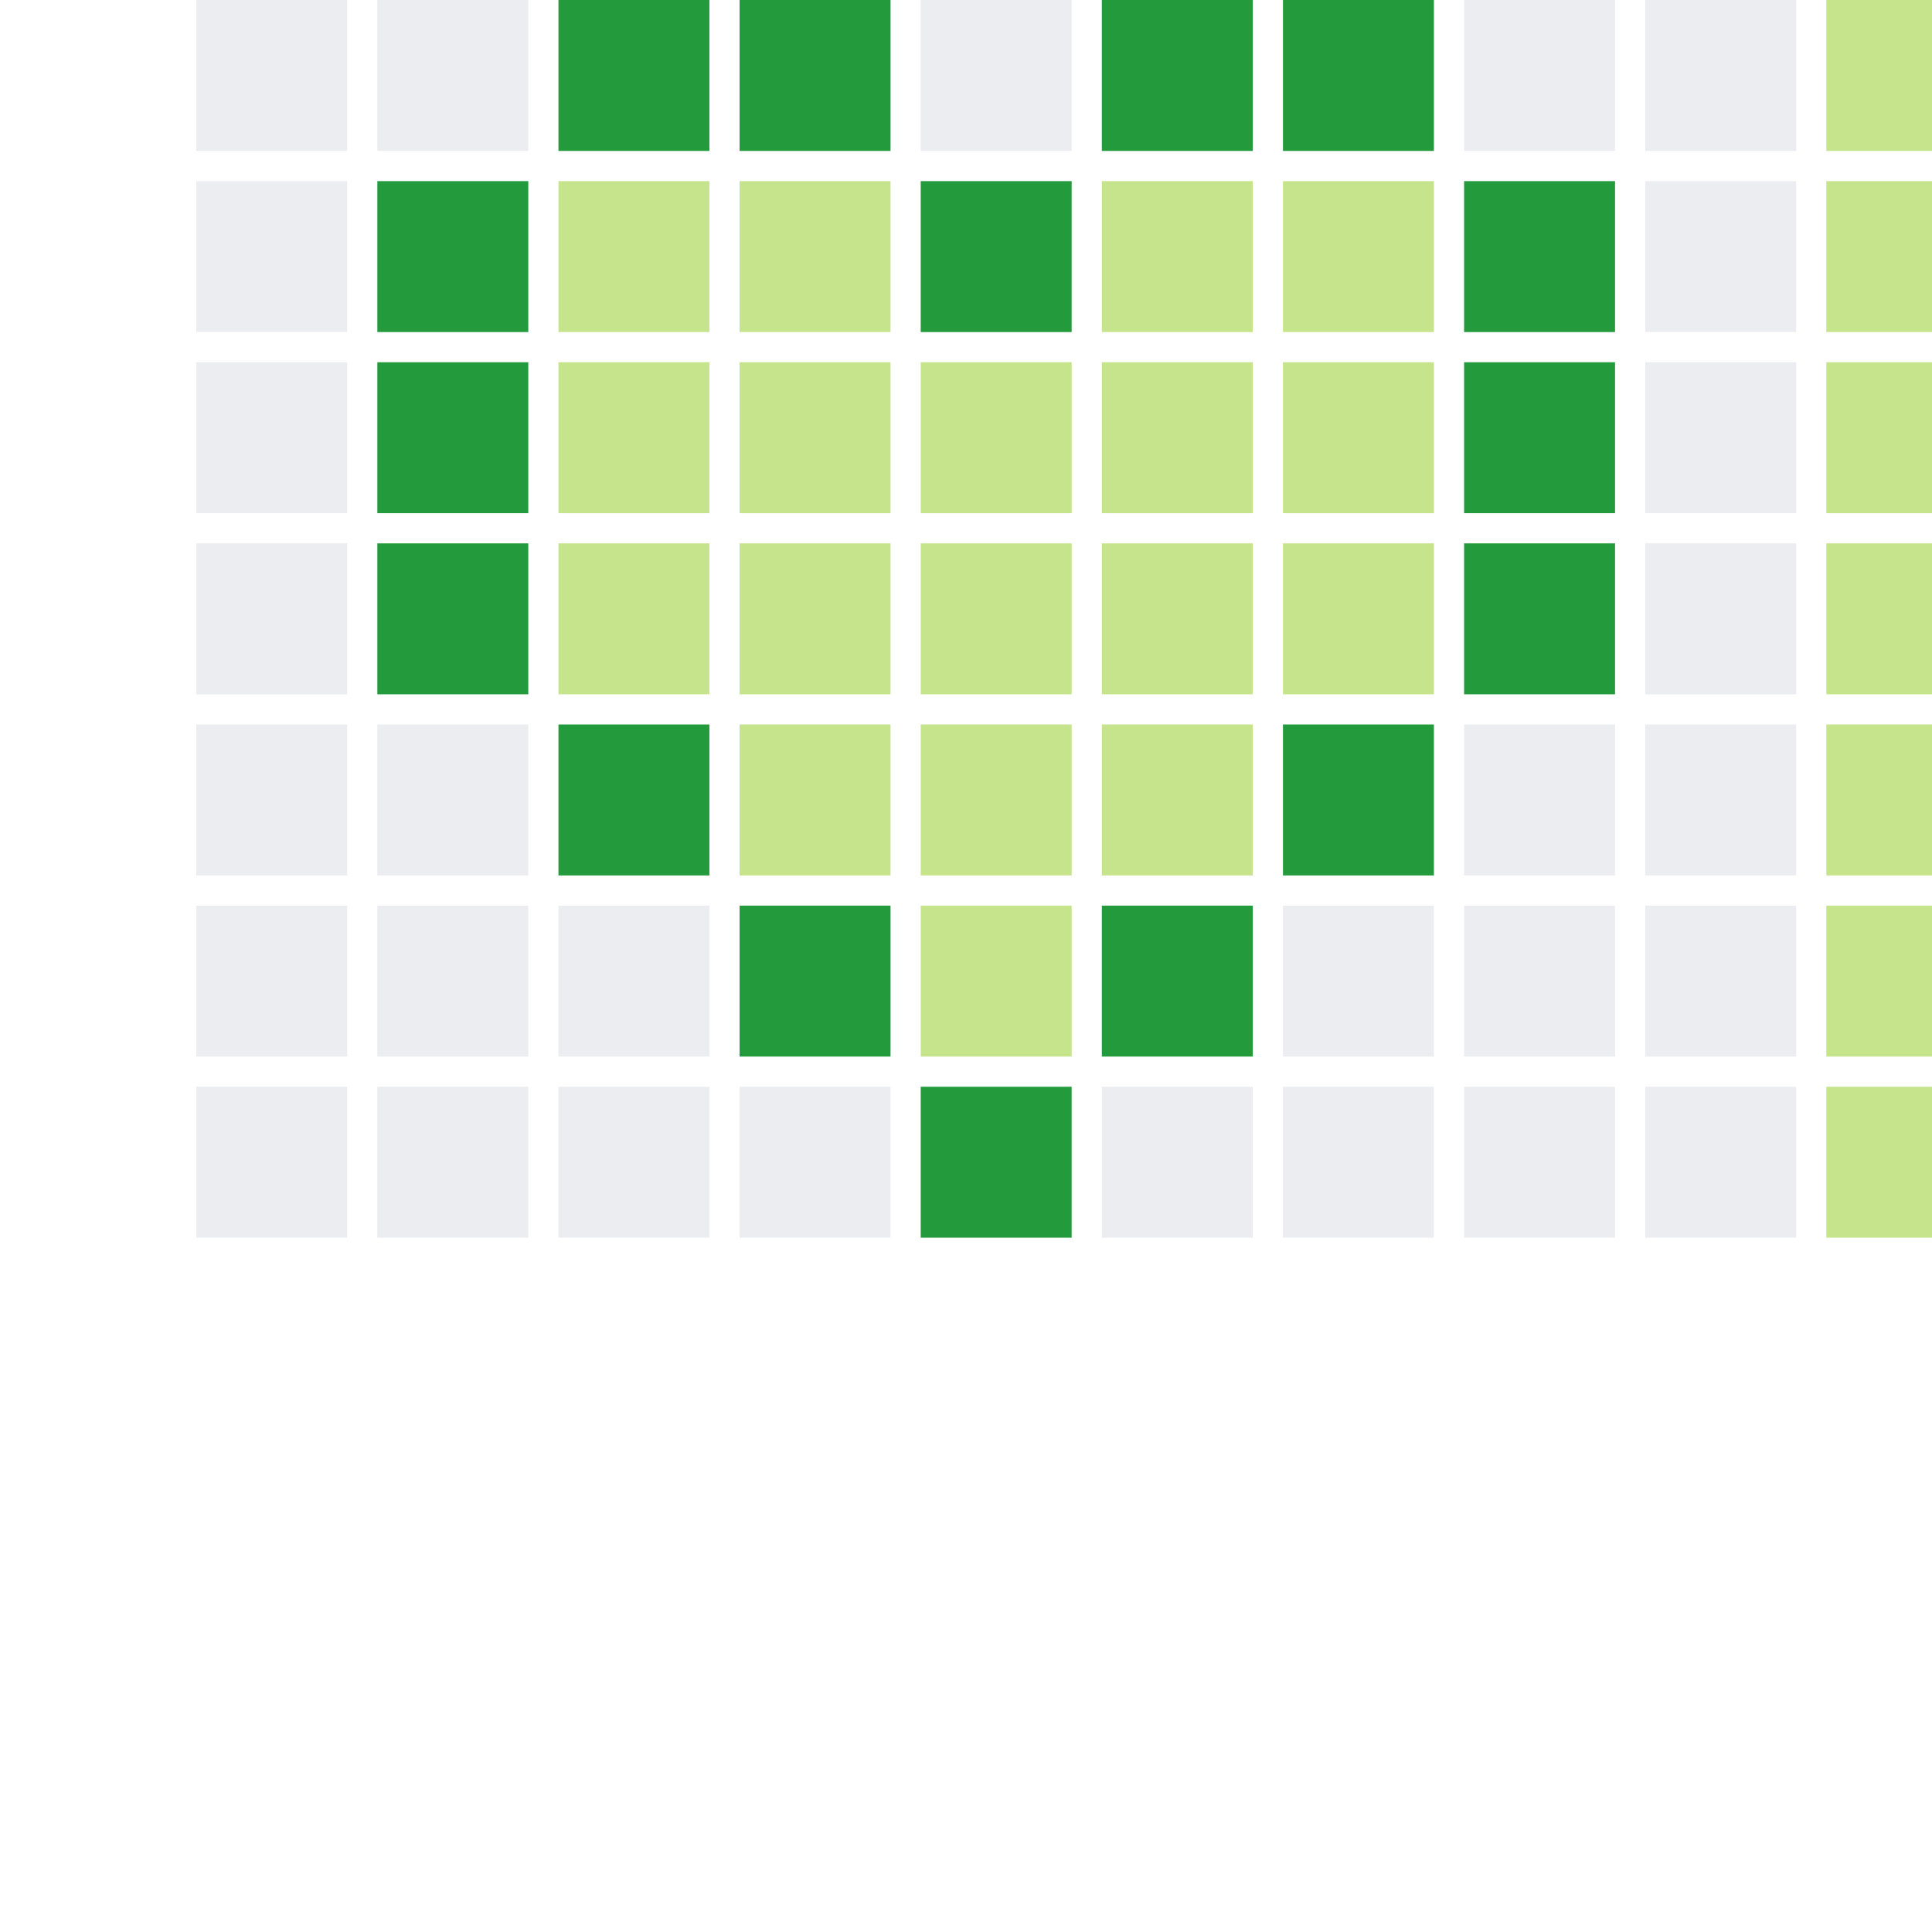
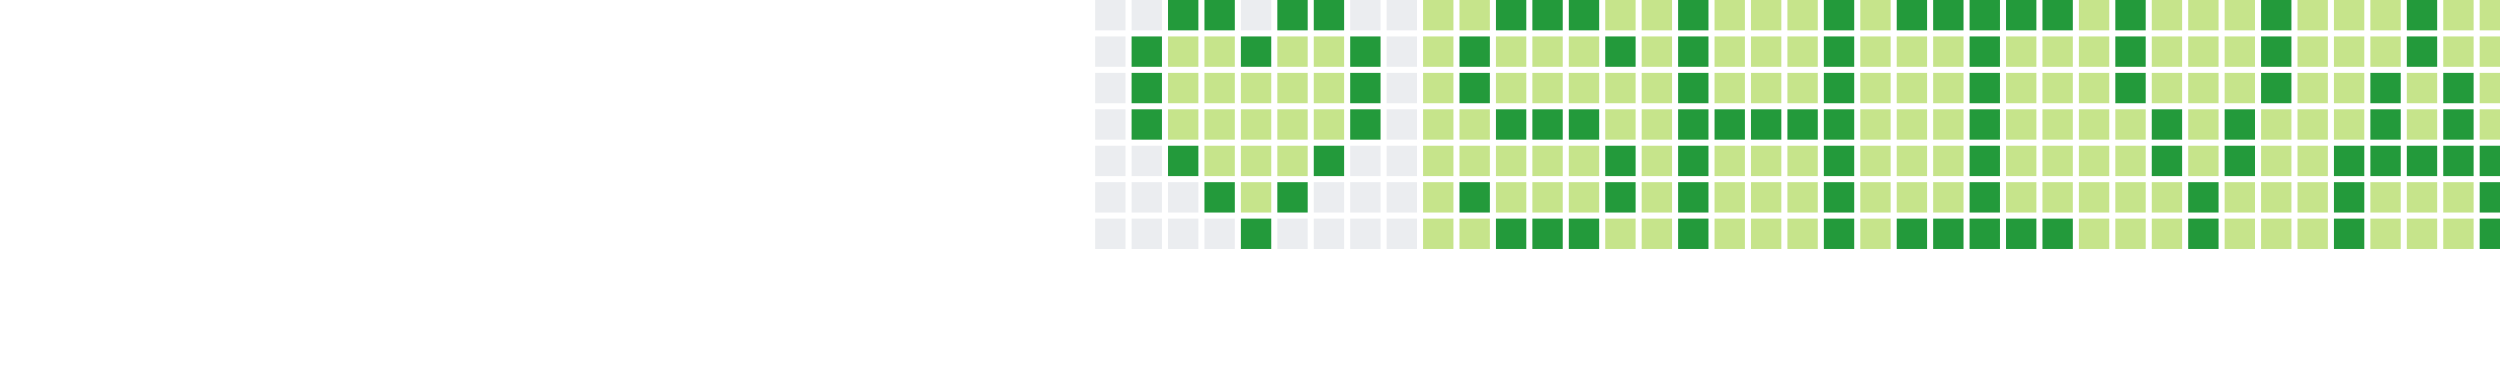
- <svg xmlns="http://www.w3.org/2000/svg" viewBox="0 0 128 128" width="66.9%" height="10.4%">
+ <svg xmlns="http://www.w3.org/2000/svg" viewBox="0 0 128 128" width="669" height="104">
  <g transform="translate(0, 0)">
    <g transform="translate(0, 0)">
      <rect width="10" height="10" x="13" y="0" fill="#ebedf0" />
      <rect width="10" height="10" x="13" y="12" fill="#ebedf0" />
      <rect width="10" height="10" x="13" y="24" fill="#ebedf0" />
      <rect width="10" height="10" x="13" y="36" fill="#ebedf0" />
      <rect width="10" height="10" x="13" y="48" fill="#ebedf0" />
      <rect width="10" height="10" x="13" y="60" fill="#ebedf0" />
      <rect width="10" height="10" x="13" y="72" fill="#ebedf0" />
    </g>
    <g transform="translate(13, 0)">
      <rect width="10" height="10" x="12" y="0" fill="#ebedf0" />
      <rect width="10" height="10" x="12" y="12" fill="#239a3b" />
      <rect width="10" height="10" x="12" y="24" fill="#239a3b" />
      <rect width="10" height="10" x="12" y="36" fill="#239a3b" />
      <rect width="10" height="10" x="12" y="48" fill="#ebedf0" />
      <rect width="10" height="10" x="12" y="60" fill="#ebedf0" />
      <rect width="10" height="10" x="12" y="72" fill="#ebedf0" />
    </g>
    <g transform="translate(26, 0)">
      <rect width="10" height="10" x="11" y="0" fill="#239a3b" />
      <rect width="10" height="10" x="11" y="12" fill="#c6e48b" />
      <rect width="10" height="10" x="11" y="24" fill="#c6e48b" />
      <rect width="10" height="10" x="11" y="36" fill="#c6e48b" />
      <rect width="10" height="10" x="11" y="48" fill="#239a3b" />
      <rect width="10" height="10" x="11" y="60" fill="#ebedf0" />
      <rect width="10" height="10" x="11" y="72" fill="#ebedf0" />
    </g>
    <g transform="translate(39, 0)">
      <rect width="10" height="10" x="10" y="0" fill="#239a3b" />
      <rect width="10" height="10" x="10" y="12" fill="#c6e48b" />
      <rect width="10" height="10" x="10" y="24" fill="#c6e48b" />
      <rect width="10" height="10" x="10" y="36" fill="#c6e48b" />
      <rect width="10" height="10" x="10" y="48" fill="#c6e48b" />
      <rect width="10" height="10" x="10" y="60" fill="#239a3b" />
      <rect width="10" height="10" x="10" y="72" fill="#ebedf0" />
    </g>
    <g transform="translate(52, 0)">
      <rect width="10" height="10" x="9" y="0" fill="#ebedf0" />
      <rect width="10" height="10" x="9" y="12" fill="#239a3b" />
      <rect width="10" height="10" x="9" y="24" fill="#c6e48b" />
      <rect width="10" height="10" x="9" y="36" fill="#c6e48b" />
      <rect width="10" height="10" x="9" y="48" fill="#c6e48b" />
      <rect width="10" height="10" x="9" y="60" fill="#c6e48b" />
      <rect width="10" height="10" x="9" y="72" fill="#239a3b" />
    </g>
    <g transform="translate(65, 0)">
      <rect width="10" height="10" x="8" y="0" fill="#239a3b" />
      <rect width="10" height="10" x="8" y="12" fill="#c6e48b" />
      <rect width="10" height="10" x="8" y="24" fill="#c6e48b" />
      <rect width="10" height="10" x="8" y="36" fill="#c6e48b" />
      <rect width="10" height="10" x="8" y="48" fill="#c6e48b" />
      <rect width="10" height="10" x="8" y="60" fill="#239a3b" />
      <rect width="10" height="10" x="8" y="72" fill="#ebedf0" />
    </g>
    <g transform="translate(78, 0)">
      <rect width="10" height="10" x="7" y="0" fill="#239a3b" />
      <rect width="10" height="10" x="7" y="12" fill="#c6e48b" />
      <rect width="10" height="10" x="7" y="24" fill="#c6e48b" />
      <rect width="10" height="10" x="7" y="36" fill="#c6e48b" />
      <rect width="10" height="10" x="7" y="48" fill="#239a3b" />
      <rect width="10" height="10" x="7" y="60" fill="#ebedf0" />
      <rect width="10" height="10" x="7" y="72" fill="#ebedf0" />
    </g>
    <g transform="translate(91, 0)">
      <rect width="10" height="10" x="6" y="0" fill="#ebedf0" />
      <rect width="10" height="10" x="6" y="12" fill="#239a3b" />
      <rect width="10" height="10" x="6" y="24" fill="#239a3b" />
      <rect width="10" height="10" x="6" y="36" fill="#239a3b" />
      <rect width="10" height="10" x="6" y="48" fill="#ebedf0" />
      <rect width="10" height="10" x="6" y="60" fill="#ebedf0" />
      <rect width="10" height="10" x="6" y="72" fill="#ebedf0" />
    </g>
    <g transform="translate(104, 0)">
      <rect width="10" height="10" x="5" y="0" fill="#ebedf0" />
      <rect width="10" height="10" x="5" y="12" fill="#ebedf0" />
      <rect width="10" height="10" x="5" y="24" fill="#ebedf0" />
      <rect width="10" height="10" x="5" y="36" fill="#ebedf0" />
      <rect width="10" height="10" x="5" y="48" fill="#ebedf0" />
      <rect width="10" height="10" x="5" y="60" fill="#ebedf0" />
      <rect width="10" height="10" x="5" y="72" fill="#ebedf0" />
    </g>
    <g transform="translate(117, 0)">
      <rect width="10" height="10" x="4" y="0" fill="#c6e48b" />
      <rect width="10" height="10" x="4" y="12" fill="#c6e48b" />
      <rect width="10" height="10" x="4" y="24" fill="#c6e48b" />
      <rect width="10" height="10" x="4" y="36" fill="#c6e48b" />
      <rect width="10" height="10" x="4" y="48" fill="#c6e48b" />
      <rect width="10" height="10" x="4" y="60" fill="#c6e48b" />
      <rect width="10" height="10" x="4" y="72" fill="#c6e48b" />
    </g>
    <g transform="translate(130, 0)">
      <rect width="10" height="10" x="3" y="0" fill="#c6e48b" />
      <rect width="10" height="10" x="3" y="12" fill="#239a3b" />
      <rect width="10" height="10" x="3" y="24" fill="#239a3b" />
      <rect width="10" height="10" x="3" y="36" fill="#c6e48b" />
      <rect width="10" height="10" x="3" y="48" fill="#c6e48b" />
      <rect width="10" height="10" x="3" y="60" fill="#239a3b" />
      <rect width="10" height="10" x="3" y="72" fill="#c6e48b" />
    </g>
    <g transform="translate(143, 0)">
      <rect width="10" height="10" x="2" y="0" fill="#239a3b" />
      <rect width="10" height="10" x="2" y="12" fill="#c6e48b" />
      <rect width="10" height="10" x="2" y="24" fill="#c6e48b" />
      <rect width="10" height="10" x="2" y="36" fill="#239a3b" />
      <rect width="10" height="10" x="2" y="48" fill="#c6e48b" />
      <rect width="10" height="10" x="2" y="60" fill="#c6e48b" />
      <rect width="10" height="10" x="2" y="72" fill="#239a3b" />
    </g>
    <g transform="translate(156, 0)">
      <rect width="10" height="10" x="1" y="0" fill="#239a3b" />
      <rect width="10" height="10" x="1" y="12" fill="#c6e48b" />
      <rect width="10" height="10" x="1" y="24" fill="#c6e48b" />
      <rect width="10" height="10" x="1" y="36" fill="#239a3b" />
      <rect width="10" height="10" x="1" y="48" fill="#c6e48b" />
      <rect width="10" height="10" x="1" y="60" fill="#c6e48b" />
      <rect width="10" height="10" x="1" y="72" fill="#239a3b" />
    </g>
    <g transform="translate(169, 0)">
      <rect width="10" height="10" x="0" y="0" fill="#239a3b" />
      <rect width="10" height="10" x="0" y="12" fill="#c6e48b" />
      <rect width="10" height="10" x="0" y="24" fill="#c6e48b" />
      <rect width="10" height="10" x="0" y="36" fill="#239a3b" />
      <rect width="10" height="10" x="0" y="48" fill="#c6e48b" />
      <rect width="10" height="10" x="0" y="60" fill="#c6e48b" />
      <rect width="10" height="10" x="0" y="72" fill="#239a3b" />
    </g>
    <g transform="translate(182, 0)">
      <rect width="10" height="10" x="-1" y="0" fill="#c6e48b" />
      <rect width="10" height="10" x="-1" y="12" fill="#239a3b" />
      <rect width="10" height="10" x="-1" y="24" fill="#c6e48b" />
      <rect width="10" height="10" x="-1" y="36" fill="#c6e48b" />
      <rect width="10" height="10" x="-1" y="48" fill="#239a3b" />
      <rect width="10" height="10" x="-1" y="60" fill="#239a3b" />
      <rect width="10" height="10" x="-1" y="72" fill="#c6e48b" />
    </g>
    <g transform="translate(195, 0)">
      <rect width="10" height="10" x="-2" y="0" fill="#c6e48b" />
      <rect width="10" height="10" x="-2" y="12" fill="#c6e48b" />
      <rect width="10" height="10" x="-2" y="24" fill="#c6e48b" />
      <rect width="10" height="10" x="-2" y="36" fill="#c6e48b" />
      <rect width="10" height="10" x="-2" y="48" fill="#c6e48b" />
      <rect width="10" height="10" x="-2" y="60" fill="#c6e48b" />
      <rect width="10" height="10" x="-2" y="72" fill="#c6e48b" />
    </g>
    <g transform="translate(208, 0)">
      <rect width="10" height="10" x="-3" y="0" fill="#239a3b" />
      <rect width="10" height="10" x="-3" y="12" fill="#239a3b" />
      <rect width="10" height="10" x="-3" y="24" fill="#239a3b" />
      <rect width="10" height="10" x="-3" y="36" fill="#239a3b" />
      <rect width="10" height="10" x="-3" y="48" fill="#239a3b" />
      <rect width="10" height="10" x="-3" y="60" fill="#239a3b" />
      <rect width="10" height="10" x="-3" y="72" fill="#239a3b" />
    </g>
    <g transform="translate(221, 0)">
      <rect width="10" height="10" x="-4" y="0" fill="#c6e48b" />
      <rect width="10" height="10" x="-4" y="12" fill="#c6e48b" />
      <rect width="10" height="10" x="-4" y="24" fill="#c6e48b" />
      <rect width="10" height="10" x="-4" y="36" fill="#239a3b" />
      <rect width="10" height="10" x="-4" y="48" fill="#c6e48b" />
      <rect width="10" height="10" x="-4" y="60" fill="#c6e48b" />
      <rect width="10" height="10" x="-4" y="72" fill="#c6e48b" />
    </g>
    <g transform="translate(234, 0)">
      <rect width="10" height="10" x="-5" y="0" fill="#c6e48b" />
      <rect width="10" height="10" x="-5" y="12" fill="#c6e48b" />
      <rect width="10" height="10" x="-5" y="24" fill="#c6e48b" />
      <rect width="10" height="10" x="-5" y="36" fill="#239a3b" />
      <rect width="10" height="10" x="-5" y="48" fill="#c6e48b" />
      <rect width="10" height="10" x="-5" y="60" fill="#c6e48b" />
      <rect width="10" height="10" x="-5" y="72" fill="#c6e48b" />
    </g>
    <g transform="translate(247, 0)">
      <rect width="10" height="10" x="-6" y="0" fill="#c6e48b" />
      <rect width="10" height="10" x="-6" y="12" fill="#c6e48b" />
      <rect width="10" height="10" x="-6" y="24" fill="#c6e48b" />
      <rect width="10" height="10" x="-6" y="36" fill="#239a3b" />
      <rect width="10" height="10" x="-6" y="48" fill="#c6e48b" />
      <rect width="10" height="10" x="-6" y="60" fill="#c6e48b" />
      <rect width="10" height="10" x="-6" y="72" fill="#c6e48b" />
    </g>
    <g transform="translate(260, 0)">
      <rect width="10" height="10" x="-7" y="0" fill="#239a3b" />
      <rect width="10" height="10" x="-7" y="12" fill="#239a3b" />
      <rect width="10" height="10" x="-7" y="24" fill="#239a3b" />
      <rect width="10" height="10" x="-7" y="36" fill="#239a3b" />
      <rect width="10" height="10" x="-7" y="48" fill="#239a3b" />
      <rect width="10" height="10" x="-7" y="60" fill="#239a3b" />
      <rect width="10" height="10" x="-7" y="72" fill="#239a3b" />
    </g>
    <g transform="translate(273, 0)">
      <rect width="10" height="10" x="-8" y="0" fill="#c6e48b" />
      <rect width="10" height="10" x="-8" y="12" fill="#c6e48b" />
      <rect width="10" height="10" x="-8" y="24" fill="#c6e48b" />
      <rect width="10" height="10" x="-8" y="36" fill="#c6e48b" />
      <rect width="10" height="10" x="-8" y="48" fill="#c6e48b" />
      <rect width="10" height="10" x="-8" y="60" fill="#c6e48b" />
      <rect width="10" height="10" x="-8" y="72" fill="#c6e48b" />
    </g>
    <g transform="translate(286, 0)">
      <rect width="10" height="10" x="-9" y="0" fill="#239a3b" />
      <rect width="10" height="10" x="-9" y="12" fill="#c6e48b" />
      <rect width="10" height="10" x="-9" y="24" fill="#c6e48b" />
      <rect width="10" height="10" x="-9" y="36" fill="#c6e48b" />
      <rect width="10" height="10" x="-9" y="48" fill="#c6e48b" />
      <rect width="10" height="10" x="-9" y="60" fill="#c6e48b" />
      <rect width="10" height="10" x="-9" y="72" fill="#239a3b" />
    </g>
    <g transform="translate(299, 0)">
      <rect width="10" height="10" x="-10" y="0" fill="#239a3b" />
      <rect width="10" height="10" x="-10" y="12" fill="#c6e48b" />
      <rect width="10" height="10" x="-10" y="24" fill="#c6e48b" />
      <rect width="10" height="10" x="-10" y="36" fill="#c6e48b" />
      <rect width="10" height="10" x="-10" y="48" fill="#c6e48b" />
      <rect width="10" height="10" x="-10" y="60" fill="#c6e48b" />
      <rect width="10" height="10" x="-10" y="72" fill="#239a3b" />
    </g>
    <g transform="translate(312, 0)">
      <rect width="10" height="10" x="-11" y="0" fill="#239a3b" />
      <rect width="10" height="10" x="-11" y="12" fill="#239a3b" />
      <rect width="10" height="10" x="-11" y="24" fill="#239a3b" />
      <rect width="10" height="10" x="-11" y="36" fill="#239a3b" />
      <rect width="10" height="10" x="-11" y="48" fill="#239a3b" />
      <rect width="10" height="10" x="-11" y="60" fill="#239a3b" />
      <rect width="10" height="10" x="-11" y="72" fill="#239a3b" />
    </g>
    <g transform="translate(325, 0)">
      <rect width="10" height="10" x="-12" y="0" fill="#239a3b" />
      <rect width="10" height="10" x="-12" y="12" fill="#c6e48b" />
      <rect width="10" height="10" x="-12" y="24" fill="#c6e48b" />
      <rect width="10" height="10" x="-12" y="36" fill="#c6e48b" />
      <rect width="10" height="10" x="-12" y="48" fill="#c6e48b" />
      <rect width="10" height="10" x="-12" y="60" fill="#c6e48b" />
      <rect width="10" height="10" x="-12" y="72" fill="#239a3b" />
    </g>
    <g transform="translate(338, 0)">
      <rect width="10" height="10" x="-13" y="0" fill="#239a3b" />
      <rect width="10" height="10" x="-13" y="12" fill="#c6e48b" />
      <rect width="10" height="10" x="-13" y="24" fill="#c6e48b" />
      <rect width="10" height="10" x="-13" y="36" fill="#c6e48b" />
      <rect width="10" height="10" x="-13" y="48" fill="#c6e48b" />
      <rect width="10" height="10" x="-13" y="60" fill="#c6e48b" />
      <rect width="10" height="10" x="-13" y="72" fill="#239a3b" />
    </g>
    <g transform="translate(351, 0)">
      <rect width="10" height="10" x="-14" y="0" fill="#c6e48b" />
      <rect width="10" height="10" x="-14" y="12" fill="#c6e48b" />
      <rect width="10" height="10" x="-14" y="24" fill="#c6e48b" />
      <rect width="10" height="10" x="-14" y="36" fill="#c6e48b" />
      <rect width="10" height="10" x="-14" y="48" fill="#c6e48b" />
      <rect width="10" height="10" x="-14" y="60" fill="#c6e48b" />
      <rect width="10" height="10" x="-14" y="72" fill="#c6e48b" />
    </g>
    <g transform="translate(364, 0)">
      <rect width="10" height="10" x="-15" y="0" fill="#239a3b" />
      <rect width="10" height="10" x="-15" y="12" fill="#239a3b" />
      <rect width="10" height="10" x="-15" y="24" fill="#239a3b" />
      <rect width="10" height="10" x="-15" y="36" fill="#c6e48b" />
      <rect width="10" height="10" x="-15" y="48" fill="#c6e48b" />
      <rect width="10" height="10" x="-15" y="60" fill="#c6e48b" />
      <rect width="10" height="10" x="-15" y="72" fill="#c6e48b" />
    </g>
    <g transform="translate(377, 0)">
      <rect width="10" height="10" x="-16" y="0" fill="#c6e48b" />
      <rect width="10" height="10" x="-16" y="12" fill="#c6e48b" />
      <rect width="10" height="10" x="-16" y="24" fill="#c6e48b" />
      <rect width="10" height="10" x="-16" y="36" fill="#239a3b" />
      <rect width="10" height="10" x="-16" y="48" fill="#239a3b" />
      <rect width="10" height="10" x="-16" y="60" fill="#c6e48b" />
      <rect width="10" height="10" x="-16" y="72" fill="#c6e48b" />
    </g>
    <g transform="translate(390, 0)">
      <rect width="10" height="10" x="-17" y="0" fill="#c6e48b" />
      <rect width="10" height="10" x="-17" y="12" fill="#c6e48b" />
      <rect width="10" height="10" x="-17" y="24" fill="#c6e48b" />
      <rect width="10" height="10" x="-17" y="36" fill="#c6e48b" />
      <rect width="10" height="10" x="-17" y="48" fill="#c6e48b" />
      <rect width="10" height="10" x="-17" y="60" fill="#239a3b" />
      <rect width="10" height="10" x="-17" y="72" fill="#239a3b" />
    </g>
    <g transform="translate(403, 0)">
      <rect width="10" height="10" x="-18" y="0" fill="#c6e48b" />
      <rect width="10" height="10" x="-18" y="12" fill="#c6e48b" />
      <rect width="10" height="10" x="-18" y="24" fill="#c6e48b" />
      <rect width="10" height="10" x="-18" y="36" fill="#239a3b" />
      <rect width="10" height="10" x="-18" y="48" fill="#239a3b" />
      <rect width="10" height="10" x="-18" y="60" fill="#c6e48b" />
      <rect width="10" height="10" x="-18" y="72" fill="#c6e48b" />
    </g>
    <g transform="translate(416, 0)">
      <rect width="10" height="10" x="-19" y="0" fill="#239a3b" />
      <rect width="10" height="10" x="-19" y="12" fill="#239a3b" />
      <rect width="10" height="10" x="-19" y="24" fill="#239a3b" />
      <rect width="10" height="10" x="-19" y="36" fill="#c6e48b" />
      <rect width="10" height="10" x="-19" y="48" fill="#c6e48b" />
      <rect width="10" height="10" x="-19" y="60" fill="#c6e48b" />
      <rect width="10" height="10" x="-19" y="72" fill="#c6e48b" />
    </g>
    <g transform="translate(429, 0)">
      <rect width="10" height="10" x="-20" y="0" fill="#c6e48b" />
      <rect width="10" height="10" x="-20" y="12" fill="#c6e48b" />
      <rect width="10" height="10" x="-20" y="24" fill="#c6e48b" />
      <rect width="10" height="10" x="-20" y="36" fill="#c6e48b" />
      <rect width="10" height="10" x="-20" y="48" fill="#c6e48b" />
      <rect width="10" height="10" x="-20" y="60" fill="#c6e48b" />
      <rect width="10" height="10" x="-20" y="72" fill="#c6e48b" />
    </g>
    <g transform="translate(442, 0)">
      <rect width="10" height="10" x="-21" y="0" fill="#c6e48b" />
      <rect width="10" height="10" x="-21" y="12" fill="#c6e48b" />
      <rect width="10" height="10" x="-21" y="24" fill="#c6e48b" />
      <rect width="10" height="10" x="-21" y="36" fill="#c6e48b" />
      <rect width="10" height="10" x="-21" y="48" fill="#239a3b" />
      <rect width="10" height="10" x="-21" y="60" fill="#239a3b" />
      <rect width="10" height="10" x="-21" y="72" fill="#239a3b" />
    </g>
    <g transform="translate(455, 0)">
      <rect width="10" height="10" x="-22" y="0" fill="#c6e48b" />
      <rect width="10" height="10" x="-22" y="12" fill="#c6e48b" />
      <rect width="10" height="10" x="-22" y="24" fill="#239a3b" />
      <rect width="10" height="10" x="-22" y="36" fill="#239a3b" />
      <rect width="10" height="10" x="-22" y="48" fill="#239a3b" />
      <rect width="10" height="10" x="-22" y="60" fill="#c6e48b" />
      <rect width="10" height="10" x="-22" y="72" fill="#c6e48b" />
    </g>
    <g transform="translate(468, 0)">
      <rect width="10" height="10" x="-23" y="0" fill="#239a3b" />
      <rect width="10" height="10" x="-23" y="12" fill="#239a3b" />
      <rect width="10" height="10" x="-23" y="24" fill="#c6e48b" />
      <rect width="10" height="10" x="-23" y="36" fill="#c6e48b" />
      <rect width="10" height="10" x="-23" y="48" fill="#239a3b" />
      <rect width="10" height="10" x="-23" y="60" fill="#c6e48b" />
      <rect width="10" height="10" x="-23" y="72" fill="#c6e48b" />
    </g>
    <g transform="translate(481, 0)">
      <rect width="10" height="10" x="-24" y="0" fill="#c6e48b" />
      <rect width="10" height="10" x="-24" y="12" fill="#c6e48b" />
      <rect width="10" height="10" x="-24" y="24" fill="#239a3b" />
      <rect width="10" height="10" x="-24" y="36" fill="#239a3b" />
      <rect width="10" height="10" x="-24" y="48" fill="#239a3b" />
      <rect width="10" height="10" x="-24" y="60" fill="#c6e48b" />
      <rect width="10" height="10" x="-24" y="72" fill="#c6e48b" />
    </g>
    <g transform="translate(494, 0)">
      <rect width="10" height="10" x="-25" y="0" fill="#c6e48b" />
      <rect width="10" height="10" x="-25" y="12" fill="#c6e48b" />
      <rect width="10" height="10" x="-25" y="24" fill="#c6e48b" />
      <rect width="10" height="10" x="-25" y="36" fill="#c6e48b" />
      <rect width="10" height="10" x="-25" y="48" fill="#239a3b" />
      <rect width="10" height="10" x="-25" y="60" fill="#239a3b" />
      <rect width="10" height="10" x="-25" y="72" fill="#239a3b" />
    </g>
    <g transform="translate(507, 0)">
      <rect width="10" height="10" x="-26" y="0" fill="#c6e48b" />
      <rect width="10" height="10" x="-26" y="12" fill="#c6e48b" />
      <rect width="10" height="10" x="-26" y="24" fill="#c6e48b" />
      <rect width="10" height="10" x="-26" y="36" fill="#c6e48b" />
      <rect width="10" height="10" x="-26" y="48" fill="#c6e48b" />
      <rect width="10" height="10" x="-26" y="60" fill="#c6e48b" />
      <rect width="10" height="10" x="-26" y="72" fill="#c6e48b" />
    </g>
    <g transform="translate(520, 0)">
      <rect width="10" height="10" x="-27" y="0" fill="#ebedf0" />
      <rect width="10" height="10" x="-27" y="12" fill="#ebedf0" />
      <rect width="10" height="10" x="-27" y="24" fill="#ebedf0" />
      <rect width="10" height="10" x="-27" y="36" fill="#ebedf0" />
      <rect width="10" height="10" x="-27" y="48" fill="#ebedf0" />
      <rect width="10" height="10" x="-27" y="60" fill="#ebedf0" />
      <rect width="10" height="10" x="-27" y="72" fill="#ebedf0" />
    </g>
    <g transform="translate(533, 0)">
      <rect width="10" height="10" x="-28" y="0" fill="#ebedf0" />
      <rect width="10" height="10" x="-28" y="12" fill="#239a3b" />
      <rect width="10" height="10" x="-28" y="24" fill="#239a3b" />
      <rect width="10" height="10" x="-28" y="36" fill="#239a3b" />
      <rect width="10" height="10" x="-28" y="48" fill="#ebedf0" />
      <rect width="10" height="10" x="-28" y="60" fill="#ebedf0" />
      <rect width="10" height="10" x="-28" y="72" fill="#ebedf0" />
    </g>
    <g transform="translate(546, 0)">
      <rect width="10" height="10" x="-29" y="0" fill="#239a3b" />
      <rect width="10" height="10" x="-29" y="12" fill="#c6e48b" />
      <rect width="10" height="10" x="-29" y="24" fill="#c6e48b" />
      <rect width="10" height="10" x="-29" y="36" fill="#c6e48b" />
      <rect width="10" height="10" x="-29" y="48" fill="#239a3b" />
      <rect width="10" height="10" x="-29" y="60" fill="#ebedf0" />
      <rect width="10" height="10" x="-29" y="72" fill="#ebedf0" />
    </g>
    <g transform="translate(559, 0)">
      <rect width="10" height="10" x="-30" y="0" fill="#239a3b" />
      <rect width="10" height="10" x="-30" y="12" fill="#c6e48b" />
      <rect width="10" height="10" x="-30" y="24" fill="#c6e48b" />
      <rect width="10" height="10" x="-30" y="36" fill="#c6e48b" />
      <rect width="10" height="10" x="-30" y="48" fill="#c6e48b" />
      <rect width="10" height="10" x="-30" y="60" fill="#239a3b" />
      <rect width="10" height="10" x="-30" y="72" fill="#ebedf0" />
    </g>
    <g transform="translate(572, 0)">
      <rect width="10" height="10" x="-31" y="0" fill="#ebedf0" />
      <rect width="10" height="10" x="-31" y="12" fill="#239a3b" />
      <rect width="10" height="10" x="-31" y="24" fill="#c6e48b" />
      <rect width="10" height="10" x="-31" y="36" fill="#c6e48b" />
      <rect width="10" height="10" x="-31" y="48" fill="#c6e48b" />
      <rect width="10" height="10" x="-31" y="60" fill="#c6e48b" />
      <rect width="10" height="10" x="-31" y="72" fill="#239a3b" />
    </g>
    <g transform="translate(585, 0)">
      <rect width="10" height="10" x="-32" y="0" fill="#239a3b" />
      <rect width="10" height="10" x="-32" y="12" fill="#c6e48b" />
      <rect width="10" height="10" x="-32" y="24" fill="#c6e48b" />
      <rect width="10" height="10" x="-32" y="36" fill="#c6e48b" />
      <rect width="10" height="10" x="-32" y="48" fill="#c6e48b" />
      <rect width="10" height="10" x="-32" y="60" fill="#239a3b" />
      <rect width="10" height="10" x="-32" y="72" fill="#ebedf0" />
    </g>
    <g transform="translate(598, 0)">
      <rect width="10" height="10" x="-33" y="0" fill="#239a3b" />
      <rect width="10" height="10" x="-33" y="12" fill="#c6e48b" />
      <rect width="10" height="10" x="-33" y="24" fill="#c6e48b" />
      <rect width="10" height="10" x="-33" y="36" fill="#c6e48b" />
      <rect width="10" height="10" x="-33" y="48" fill="#239a3b" />
      <rect width="10" height="10" x="-33" y="60" fill="#ebedf0" />
      <rect width="10" height="10" x="-33" y="72" fill="#ebedf0" />
    </g>
    <g transform="translate(611, 0)">
      <rect width="10" height="10" x="-34" y="0" fill="#ebedf0" />
      <rect width="10" height="10" x="-34" y="12" fill="#239a3b" />
      <rect width="10" height="10" x="-34" y="24" fill="#239a3b" />
      <rect width="10" height="10" x="-34" y="36" fill="#239a3b" />
      <rect width="10" height="10" x="-34" y="48" fill="#ebedf0" />
      <rect width="10" height="10" x="-34" y="60" fill="#ebedf0" />
      <rect width="10" height="10" x="-34" y="72" fill="#ebedf0" />
    </g>
    <g transform="translate(624, 0)">
      <rect width="10" height="10" x="-35" y="0" fill="#ebedf0" />
      <rect width="10" height="10" x="-35" y="12" fill="#ebedf0" />
      <rect width="10" height="10" x="-35" y="24" fill="#ebedf0" />
      <rect width="10" height="10" x="-35" y="36" fill="#ebedf0" />
      <rect width="10" height="10" x="-35" y="48" fill="#ebedf0" />
      <rect width="10" height="10" x="-35" y="60" fill="#ebedf0" />
      <rect width="10" height="10" x="-35" y="72" fill="#ebedf0" />
    </g>
    <g transform="translate(637, 0)">
      <rect width="10" height="10" x="-36" y="0" fill="#ebedf0" />
      <rect width="10" height="10" x="-36" y="12" fill="#ebedf0" />
      <rect width="10" height="10" x="-36" y="24" fill="#ebedf0" />
      <rect width="10" height="10" x="-36" y="36" fill="#ebedf0" />
      <rect width="10" height="10" x="-36" y="48" fill="#ebedf0" />
      <rect width="10" height="10" x="-36" y="60" fill="#ebedf0" />
      <rect width="10" height="10" x="-36" y="72" fill="#ebedf0" />
    </g>
    <g transform="translate(650, 0)">
      <rect width="10" height="10" x="-37" y="0" fill="#ebedf0" />
      <rect width="10" height="10" x="-37" y="12" fill="#ebedf0" />
      <rect width="10" height="10" x="-37" y="24" fill="#ebedf0" />
      <rect width="10" height="10" x="-37" y="36" fill="#ebedf0" />
      <rect width="10" height="10" x="-37" y="48" fill="#ebedf0" />
      <rect width="10" height="10" x="-37" y="60" fill="#ebedf0" />
      <rect width="10" height="10" x="-37" y="72" fill="#ebedf0" />
    </g>
    <g transform="translate(663, 0)">
      <rect width="10" height="10" x="-38" y="0" fill="#ebedf0" />
      <rect width="10" height="10" x="-38" y="12" fill="#ebedf0" />
      <rect width="10" height="10" x="-38" y="24" fill="#ebedf0" />
      <rect width="10" height="10" x="-38" y="36" fill="#ebedf0" />
      <rect width="10" height="10" x="-38" y="48" fill="#ebedf0" />
      <rect width="10" height="10" x="-38" y="60" fill="#ebedf0" />
      <rect width="10" height="10" x="-38" y="72" fill="#ebedf0" />
    </g>
    <g transform="translate(676, 0)">
      <rect width="10" height="10" x="-39" y="0" fill="#ebedf0" />
      <rect width="10" height="10" x="-39" y="12" fill="#ebedf0" />
      <rect width="10" height="10" x="-39" y="24" fill="#ebedf0" />
      <rect width="10" height="10" x="-39" y="36" fill="#ebedf0" />
      <rect width="10" height="10" x="-39" y="48" fill="#ebedf0" />
      <rect width="10" height="10" x="-39" y="60" fill="#ebedf0" />
      <rect width="10" height="10" x="-39" y="72" fill="#ebedf0" />
    </g>
  </g>
</svg>
